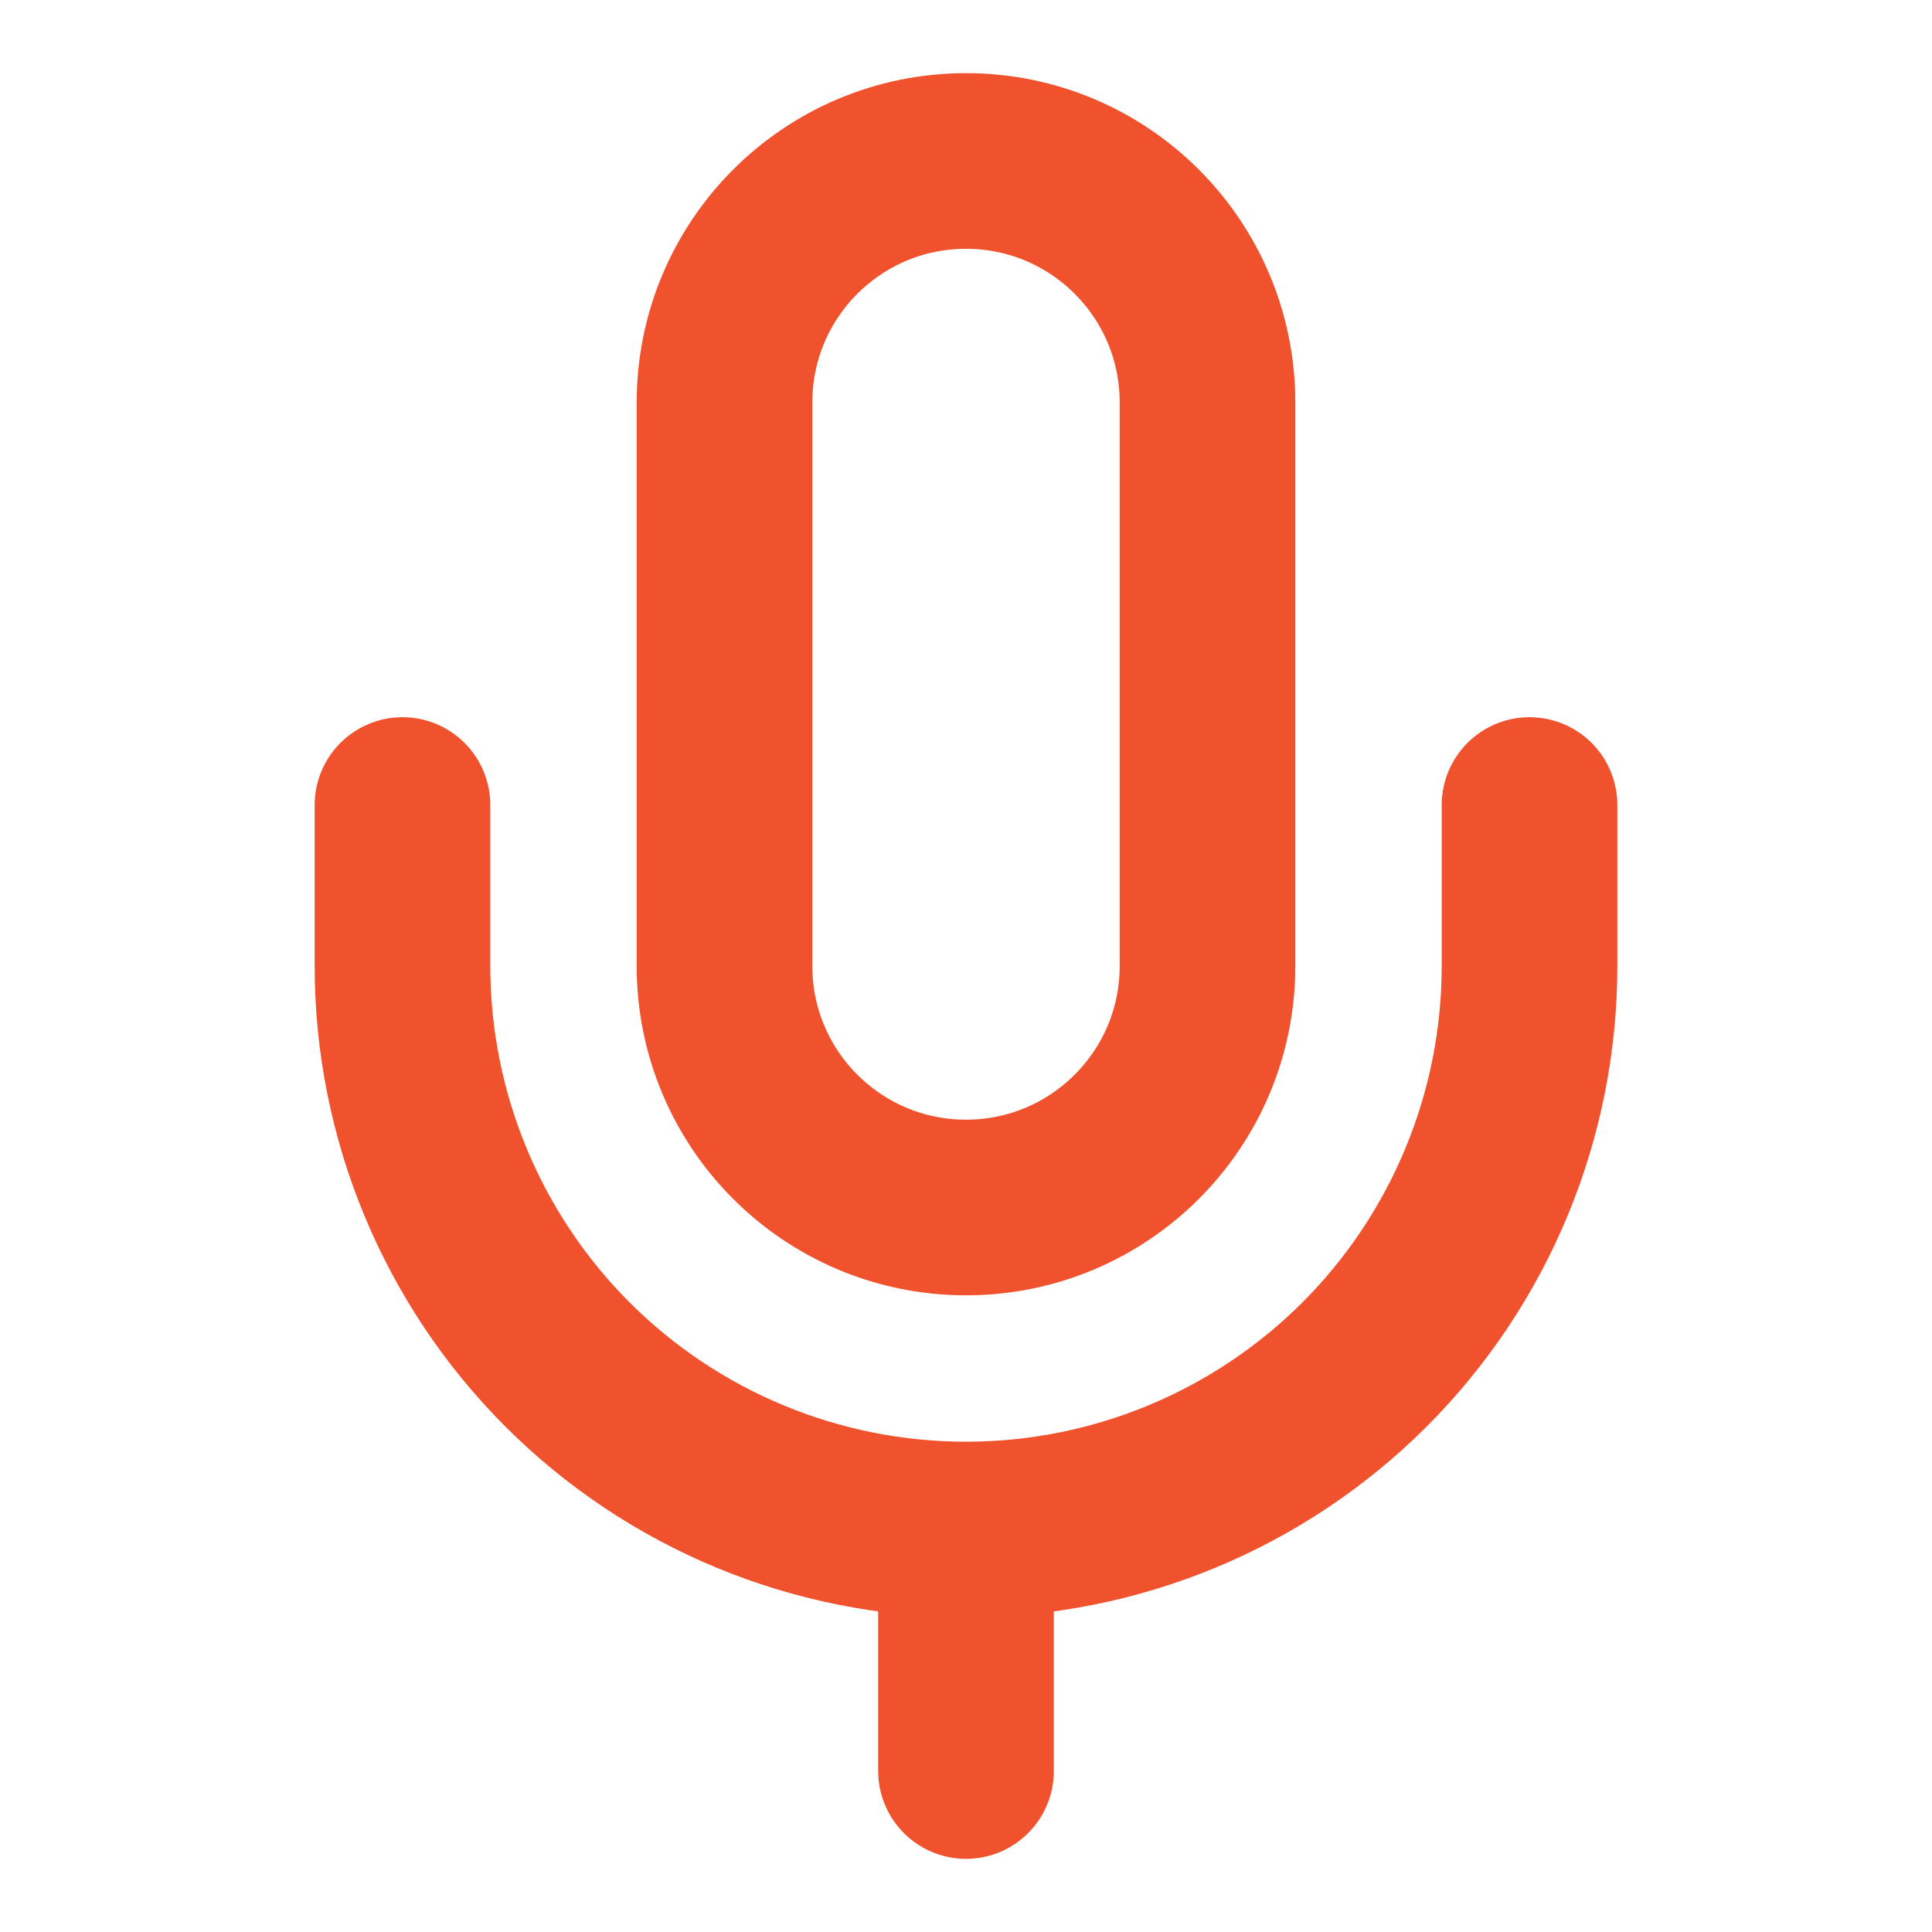
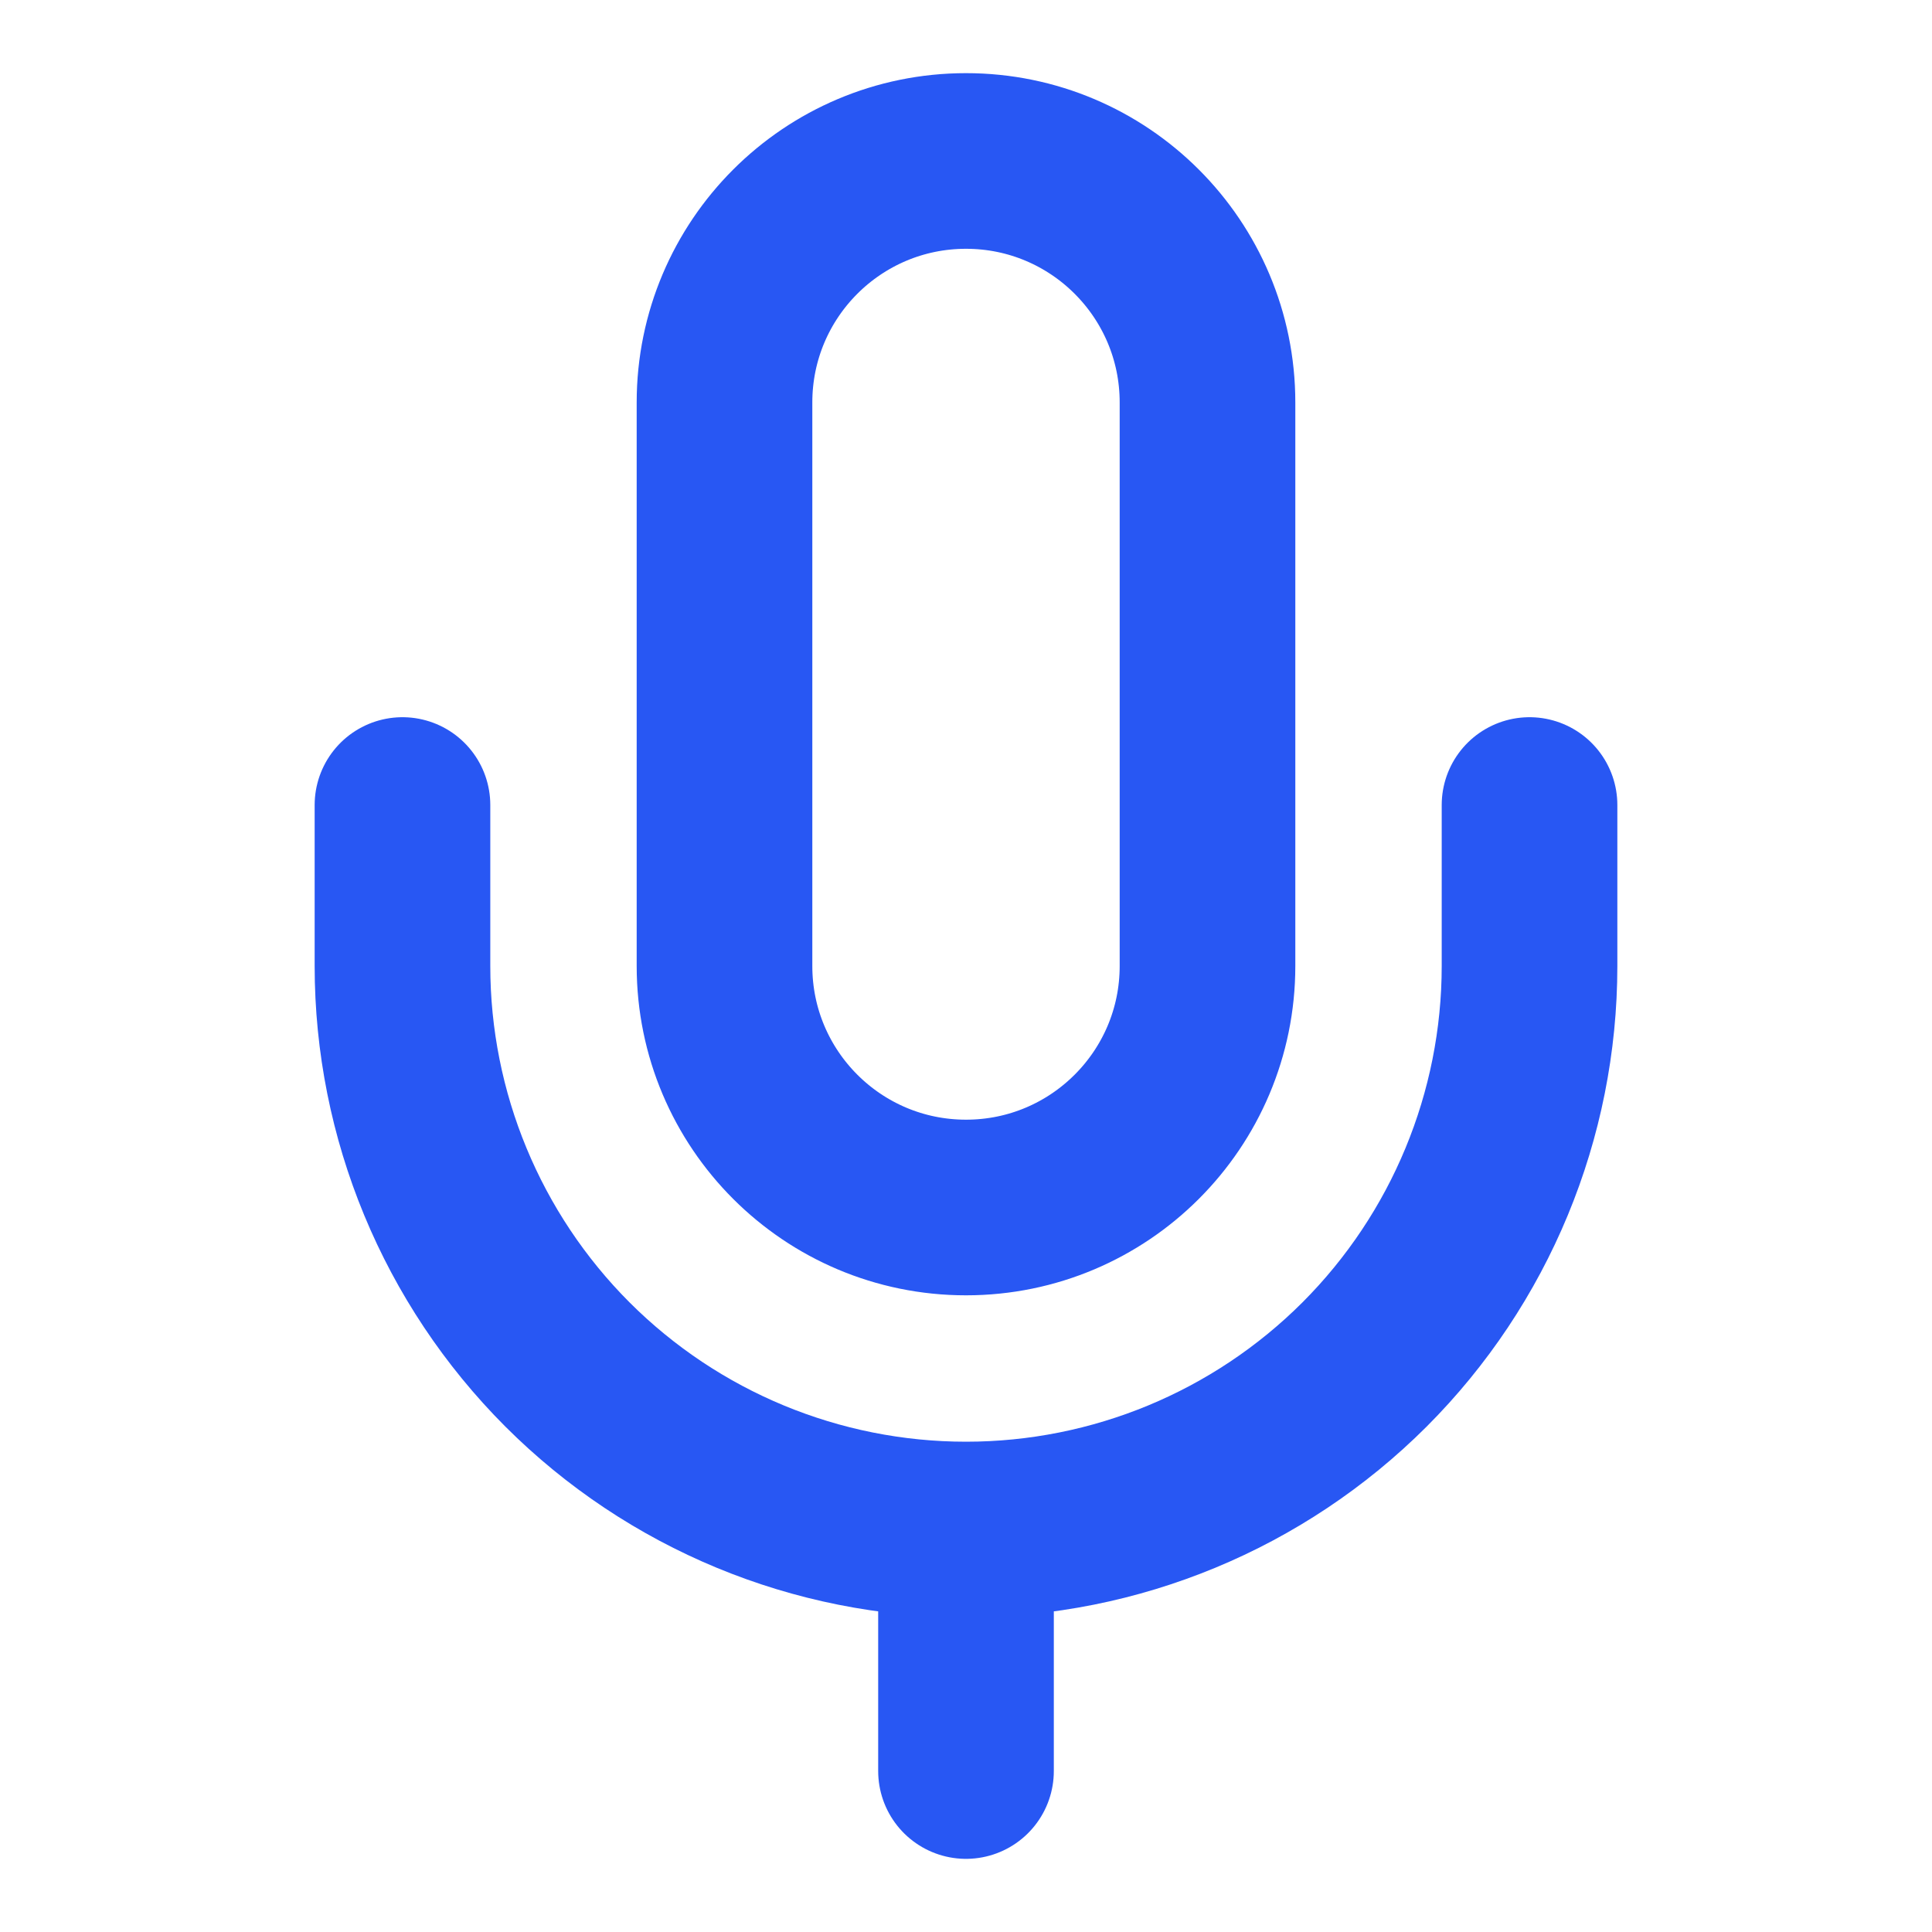
<svg xmlns="http://www.w3.org/2000/svg" preserveAspectRatio="none" overflow="visible" style="display: block;" width="22" height="22" viewBox="0 0 22 22" fill="none">
  <g id="mic">
-     <path id="Vector" d="M11 17.417V20.167M4.583 9.167V11C4.583 12.702 5.259 14.334 6.462 15.538C7.666 16.741 9.298 17.417 11 17.417C12.702 17.417 14.334 16.741 15.538 15.538C16.741 14.334 17.417 12.702 17.417 11V9.167M11 1.833C12.519 1.833 13.75 3.064 13.75 4.583V11C13.75 12.519 12.519 13.75 11 13.75C9.481 13.75 8.25 12.519 8.25 11V4.583C8.25 3.064 9.481 1.833 11 1.833Z" stroke="#F0522E" stroke-width="2" stroke-linecap="round" />
+     <path id="Vector" d="M11 17.417V20.167M4.583 9.167V11C4.583 12.702 5.259 14.334 6.462 15.538C7.666 16.741 9.298 17.417 11 17.417C12.702 17.417 14.334 16.741 15.538 15.538C16.741 14.334 17.417 12.702 17.417 11V9.167M11 1.833C12.519 1.833 13.75 3.064 13.75 4.583V11C13.75 12.519 12.519 13.75 11 13.75C9.481 13.75 8.25 12.519 8.25 11V4.583C8.25 3.064 9.481 1.833 11 1.833Z" stroke="#2857F3" stroke-width="2" stroke-linecap="round" />
  </g>
</svg>
